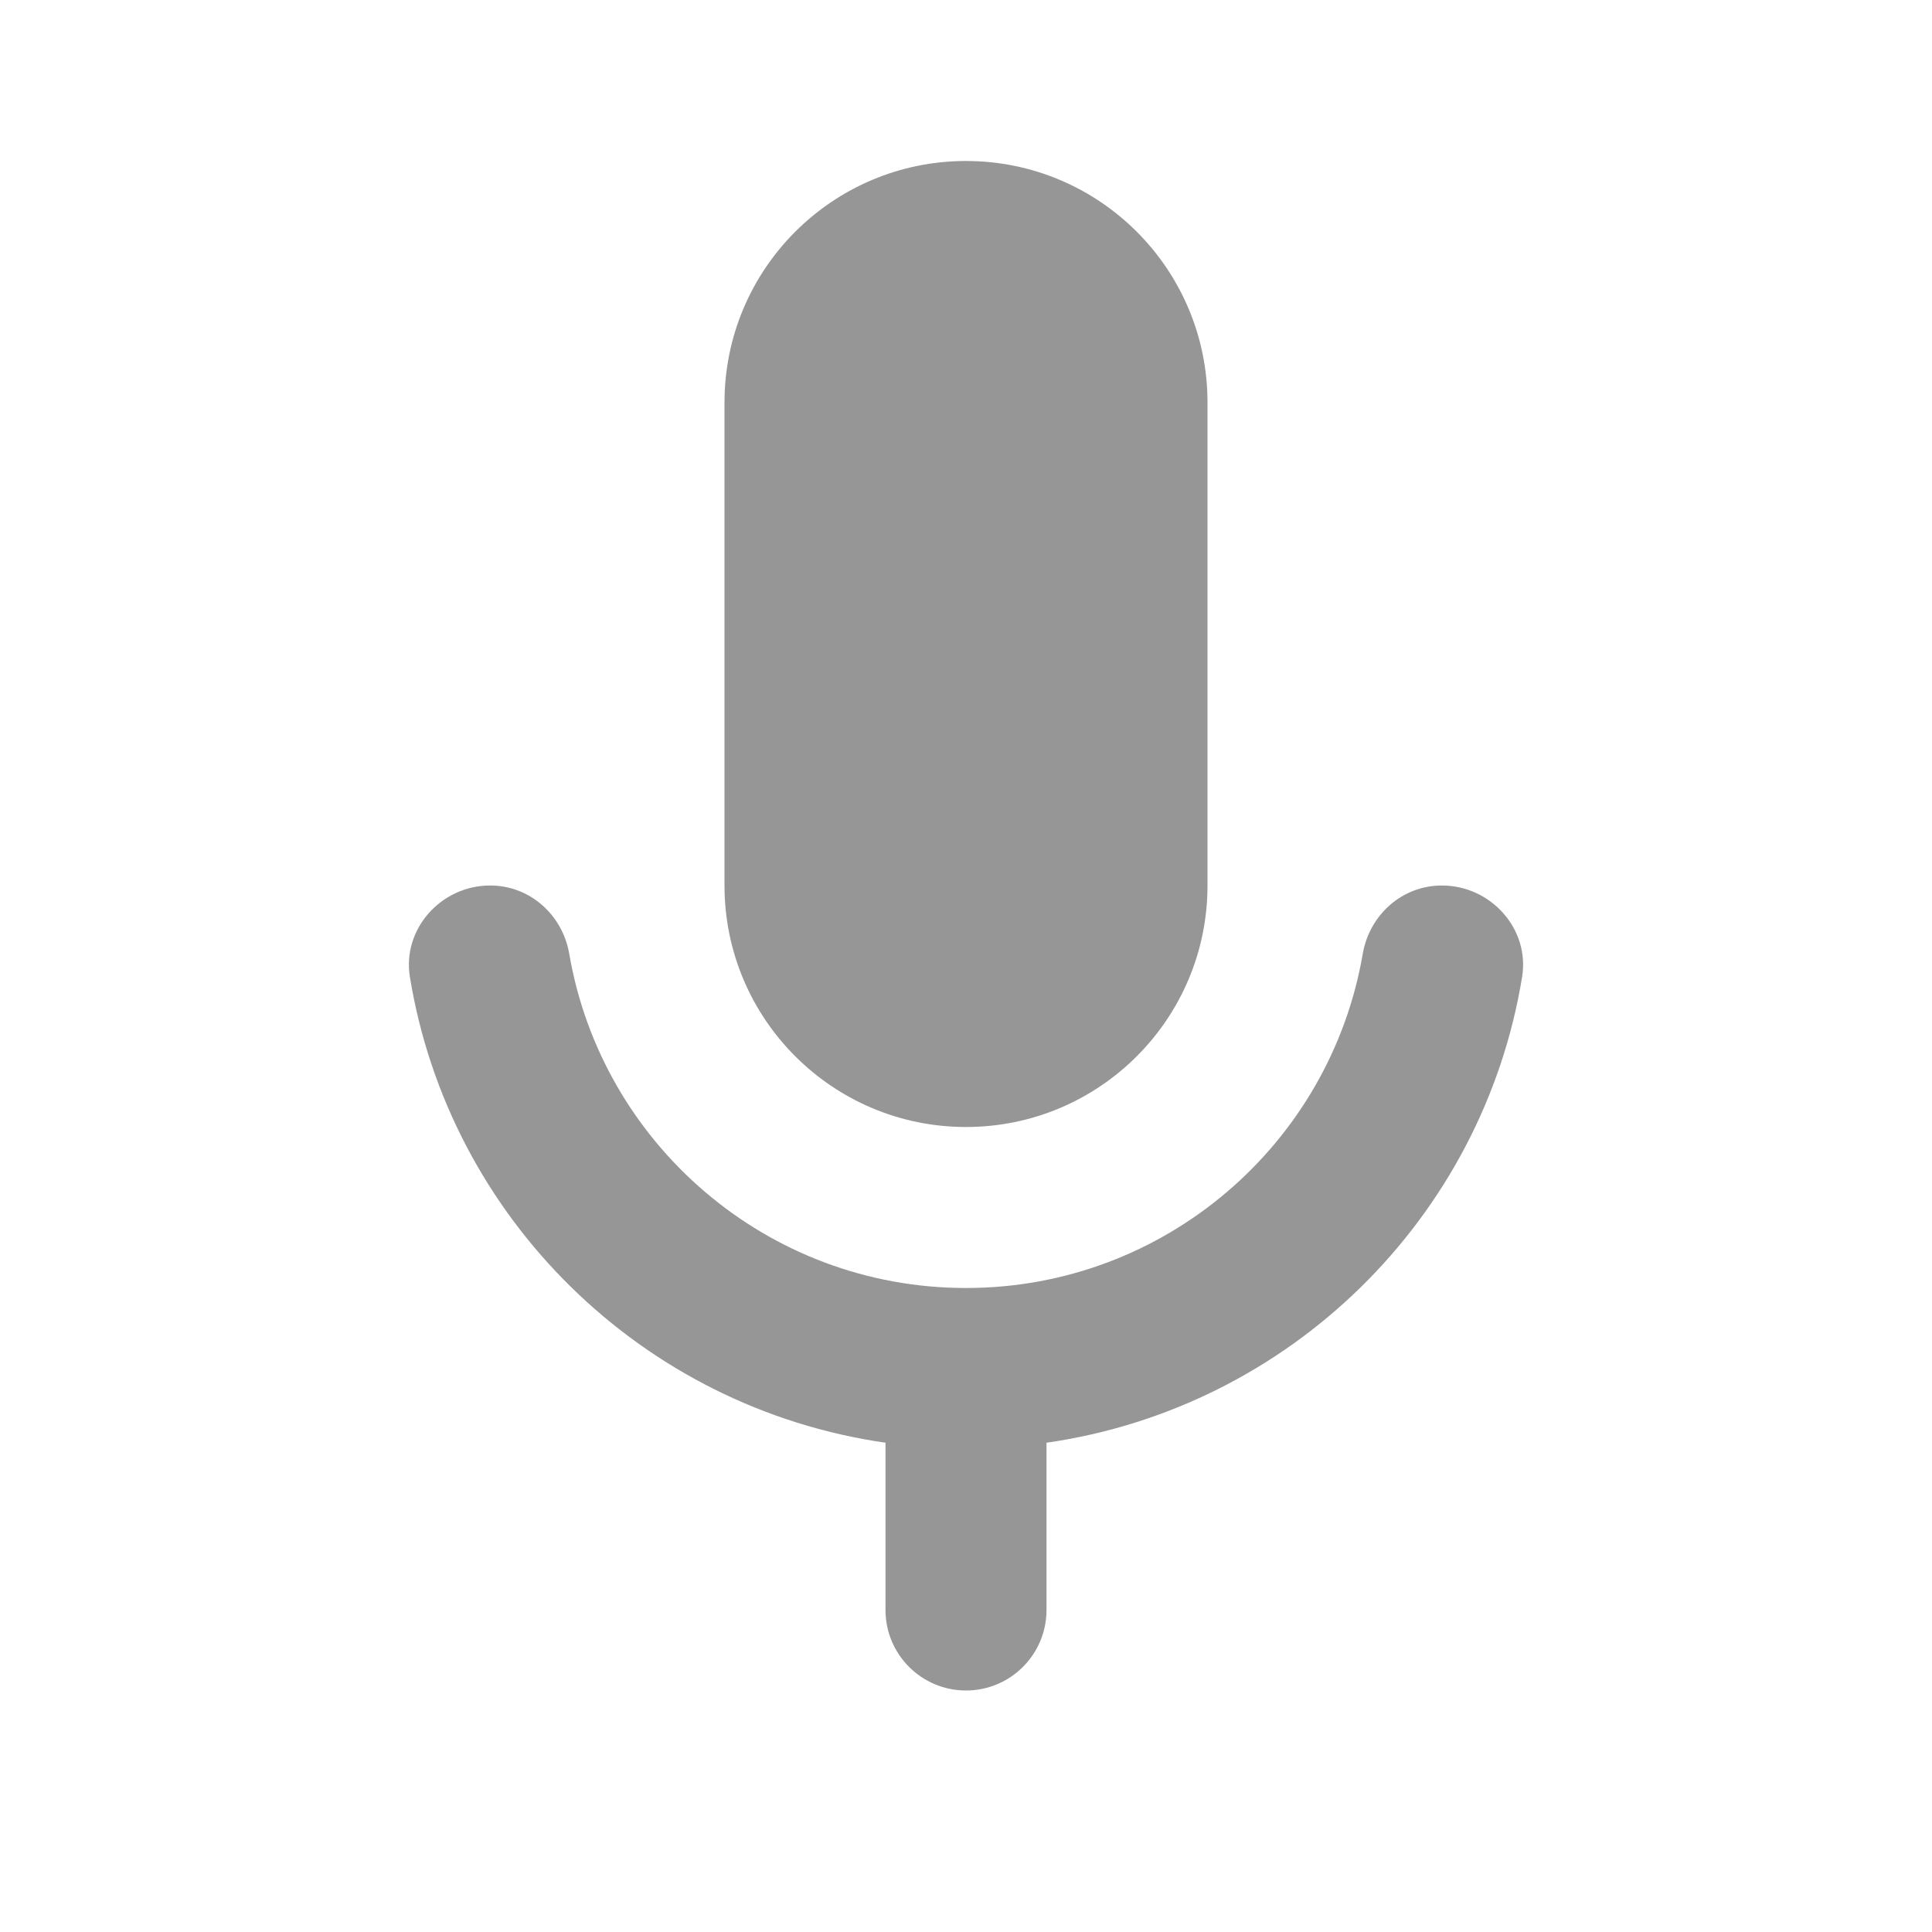
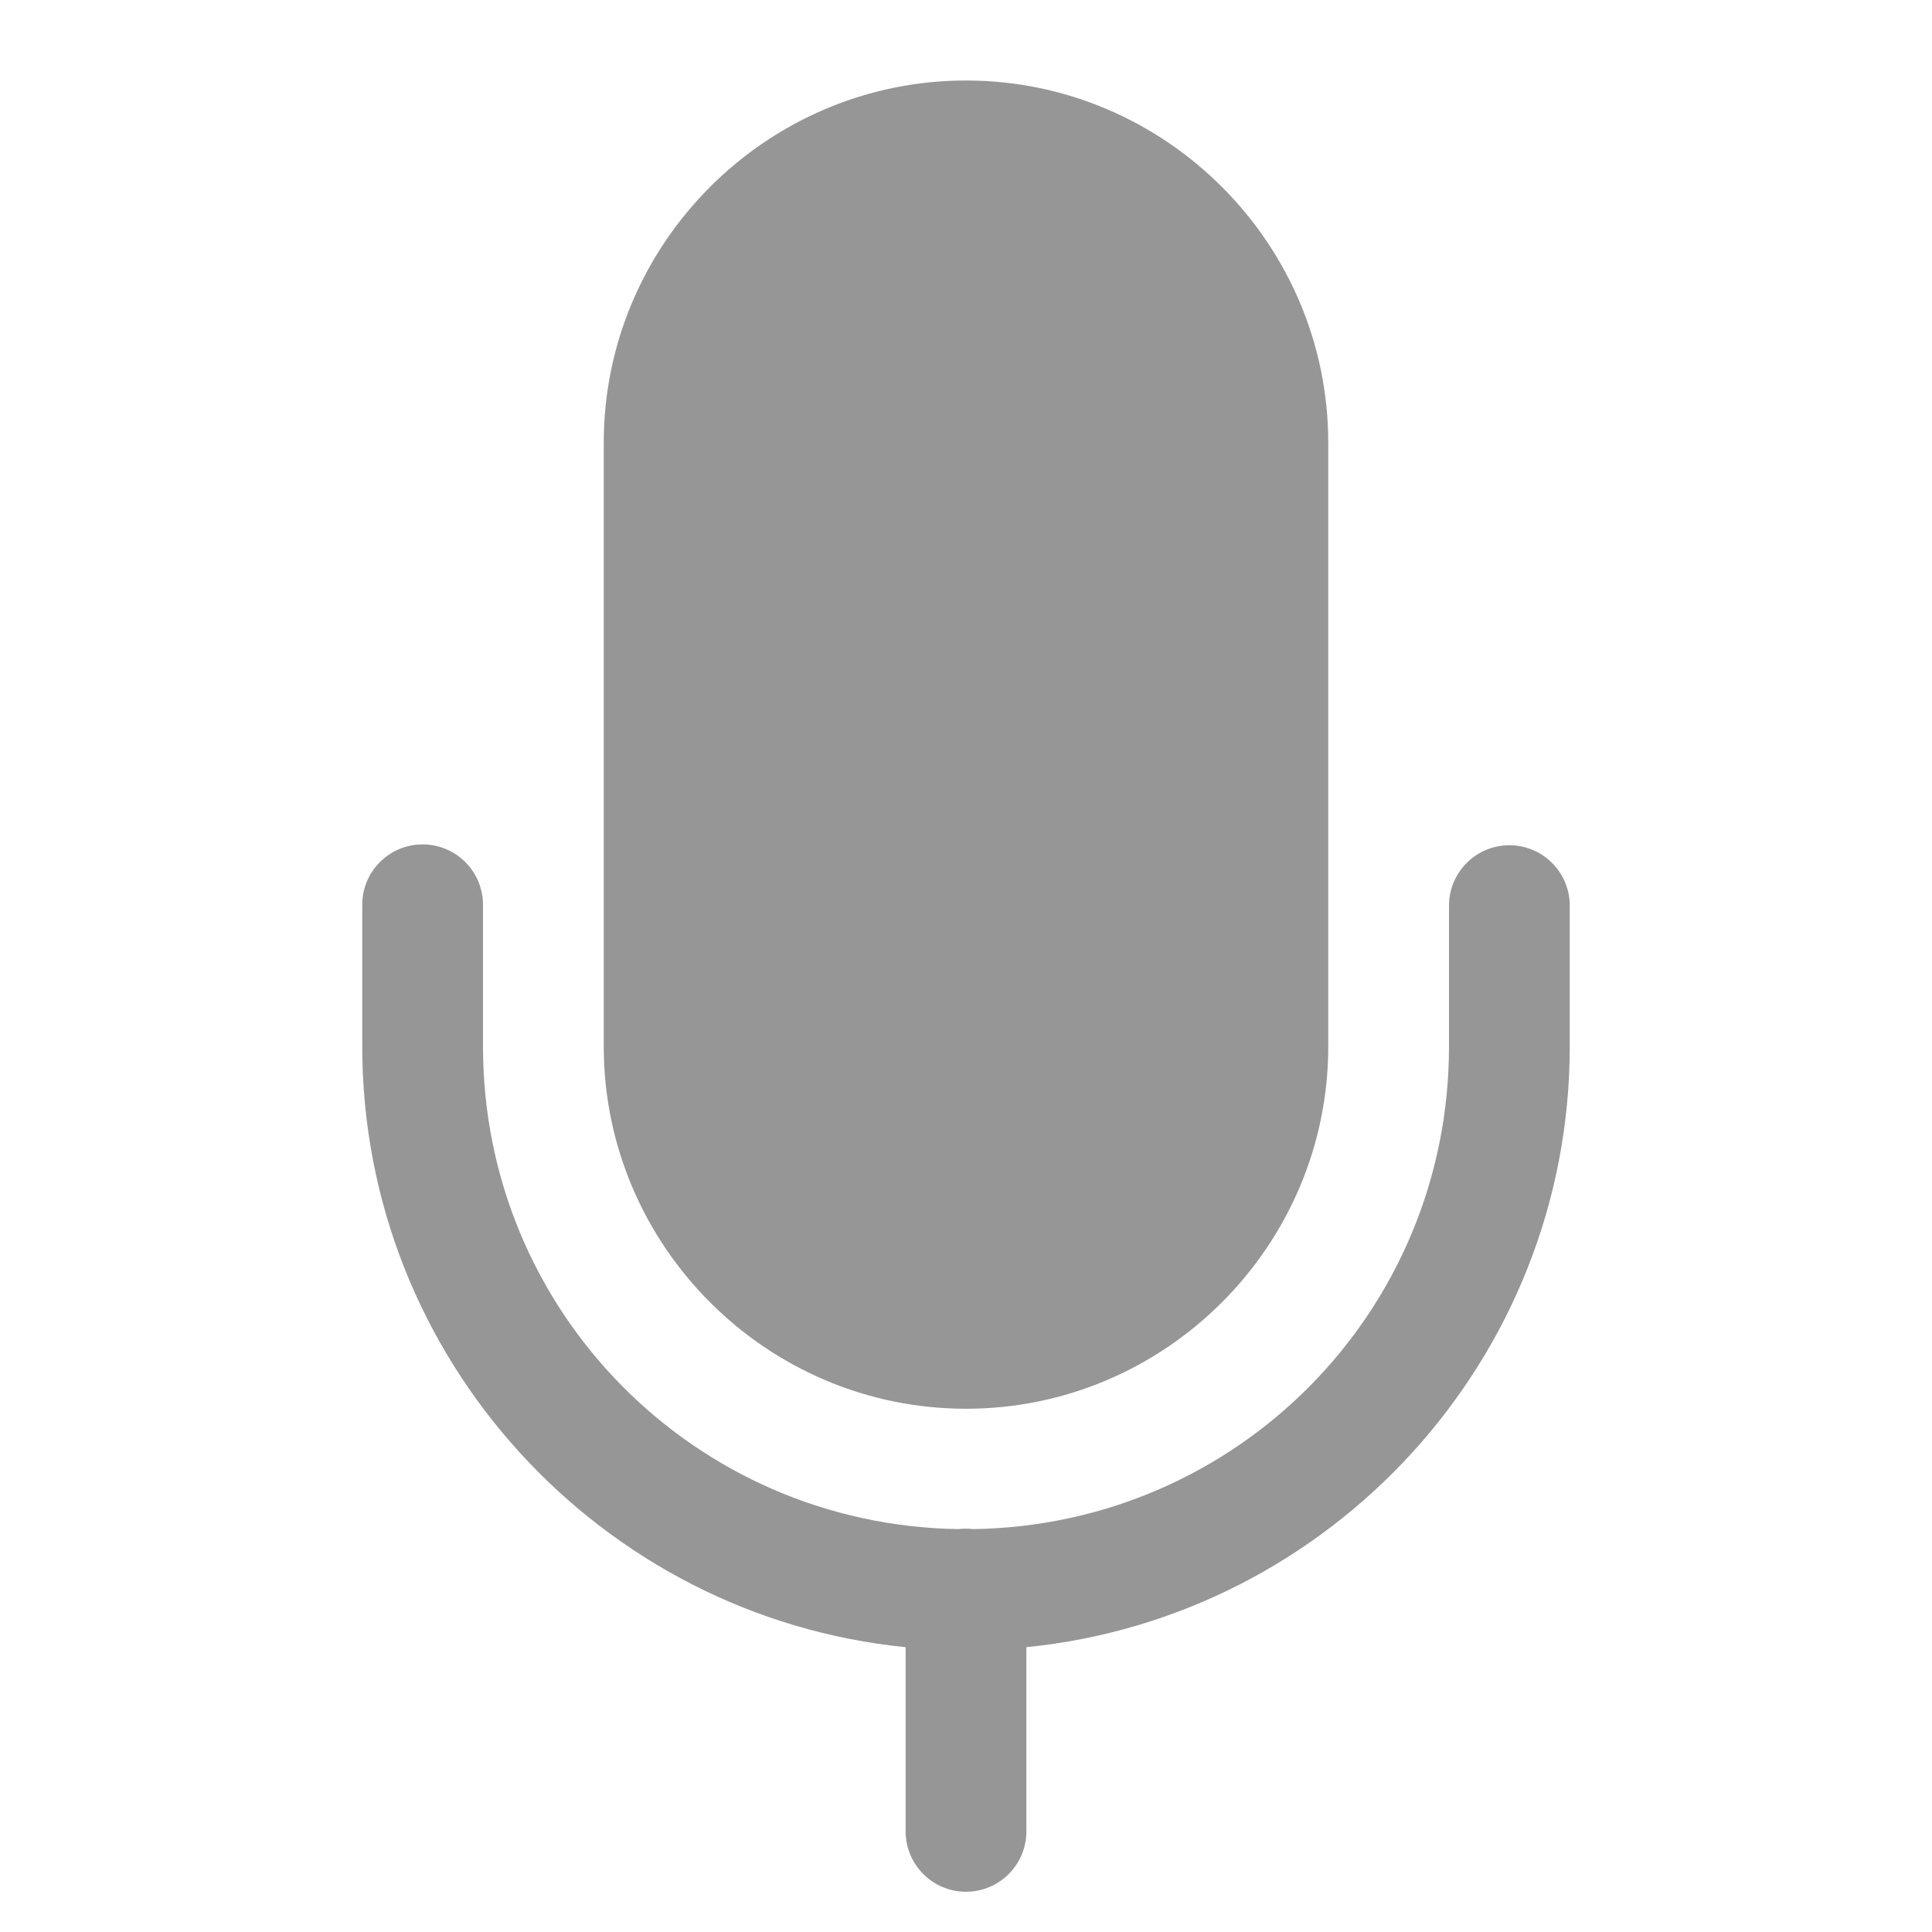
- <svg xmlns="http://www.w3.org/2000/svg" viewBox="0 0 24 24">
-   <path d="M12 2C10.343 2 9 3.343 9 5L9 11C9 12.657 10.343 14 12 14C13.657 14 15 12.657 15 11L15 5C15 3.343 13.657 2 12 2 z M 6.088 11C5.482 11 4.994 11.538 5.092 12.137C5.582 15.136 7.981 17.489 11 17.922L11 20C11 20.552 11.448 21 12 21C12.552 21 13 20.552 13 20L13 17.922C16.019 17.489 18.418 15.136 18.908 12.137C19.006 11.538 18.518 11 17.912 11C17.418 11 17.011 11.364 16.928 11.852C16.523 14.207 14.471 16 12 16C9.529 16 7.477 14.207 7.072 11.852C6.989 11.364 6.583 11 6.088 11 z" fill="#969696" />
+ <svg xmlns="http://www.w3.org/2000/svg" viewBox="0 0 48 48">
+   <path d="M24 2C19.047 2 15 6.047 15 11L15 26C15 30.953 19.047 35 24 35C28.953 35 33 30.953 33 26L33 11C33 6.047 28.953 2 24 2 z M 10.477 20.979 A 1.5 1.5 0 0 0 9 22.5L9 26C9 33.761 14.934 40.168 22.5 40.924L22.5 45.5 A 1.5 1.5 0 1 0 25.5 45.5L25.5 40.924C33.066 40.168 39 33.761 39 26L39 22.5 A 1.5 1.5 0 1 0 36 22.5L36 26C36 32.585 30.74 37.895 24.178 37.99 A 1.5 1.5 0 0 0 23.977 37.979 A 1.5 1.5 0 0 0 23.812 37.99C17.255 37.89 12 32.582 12 26L12 22.5 A 1.5 1.5 0 0 0 10.477 20.979 z" fill="#969696" />
</svg>
